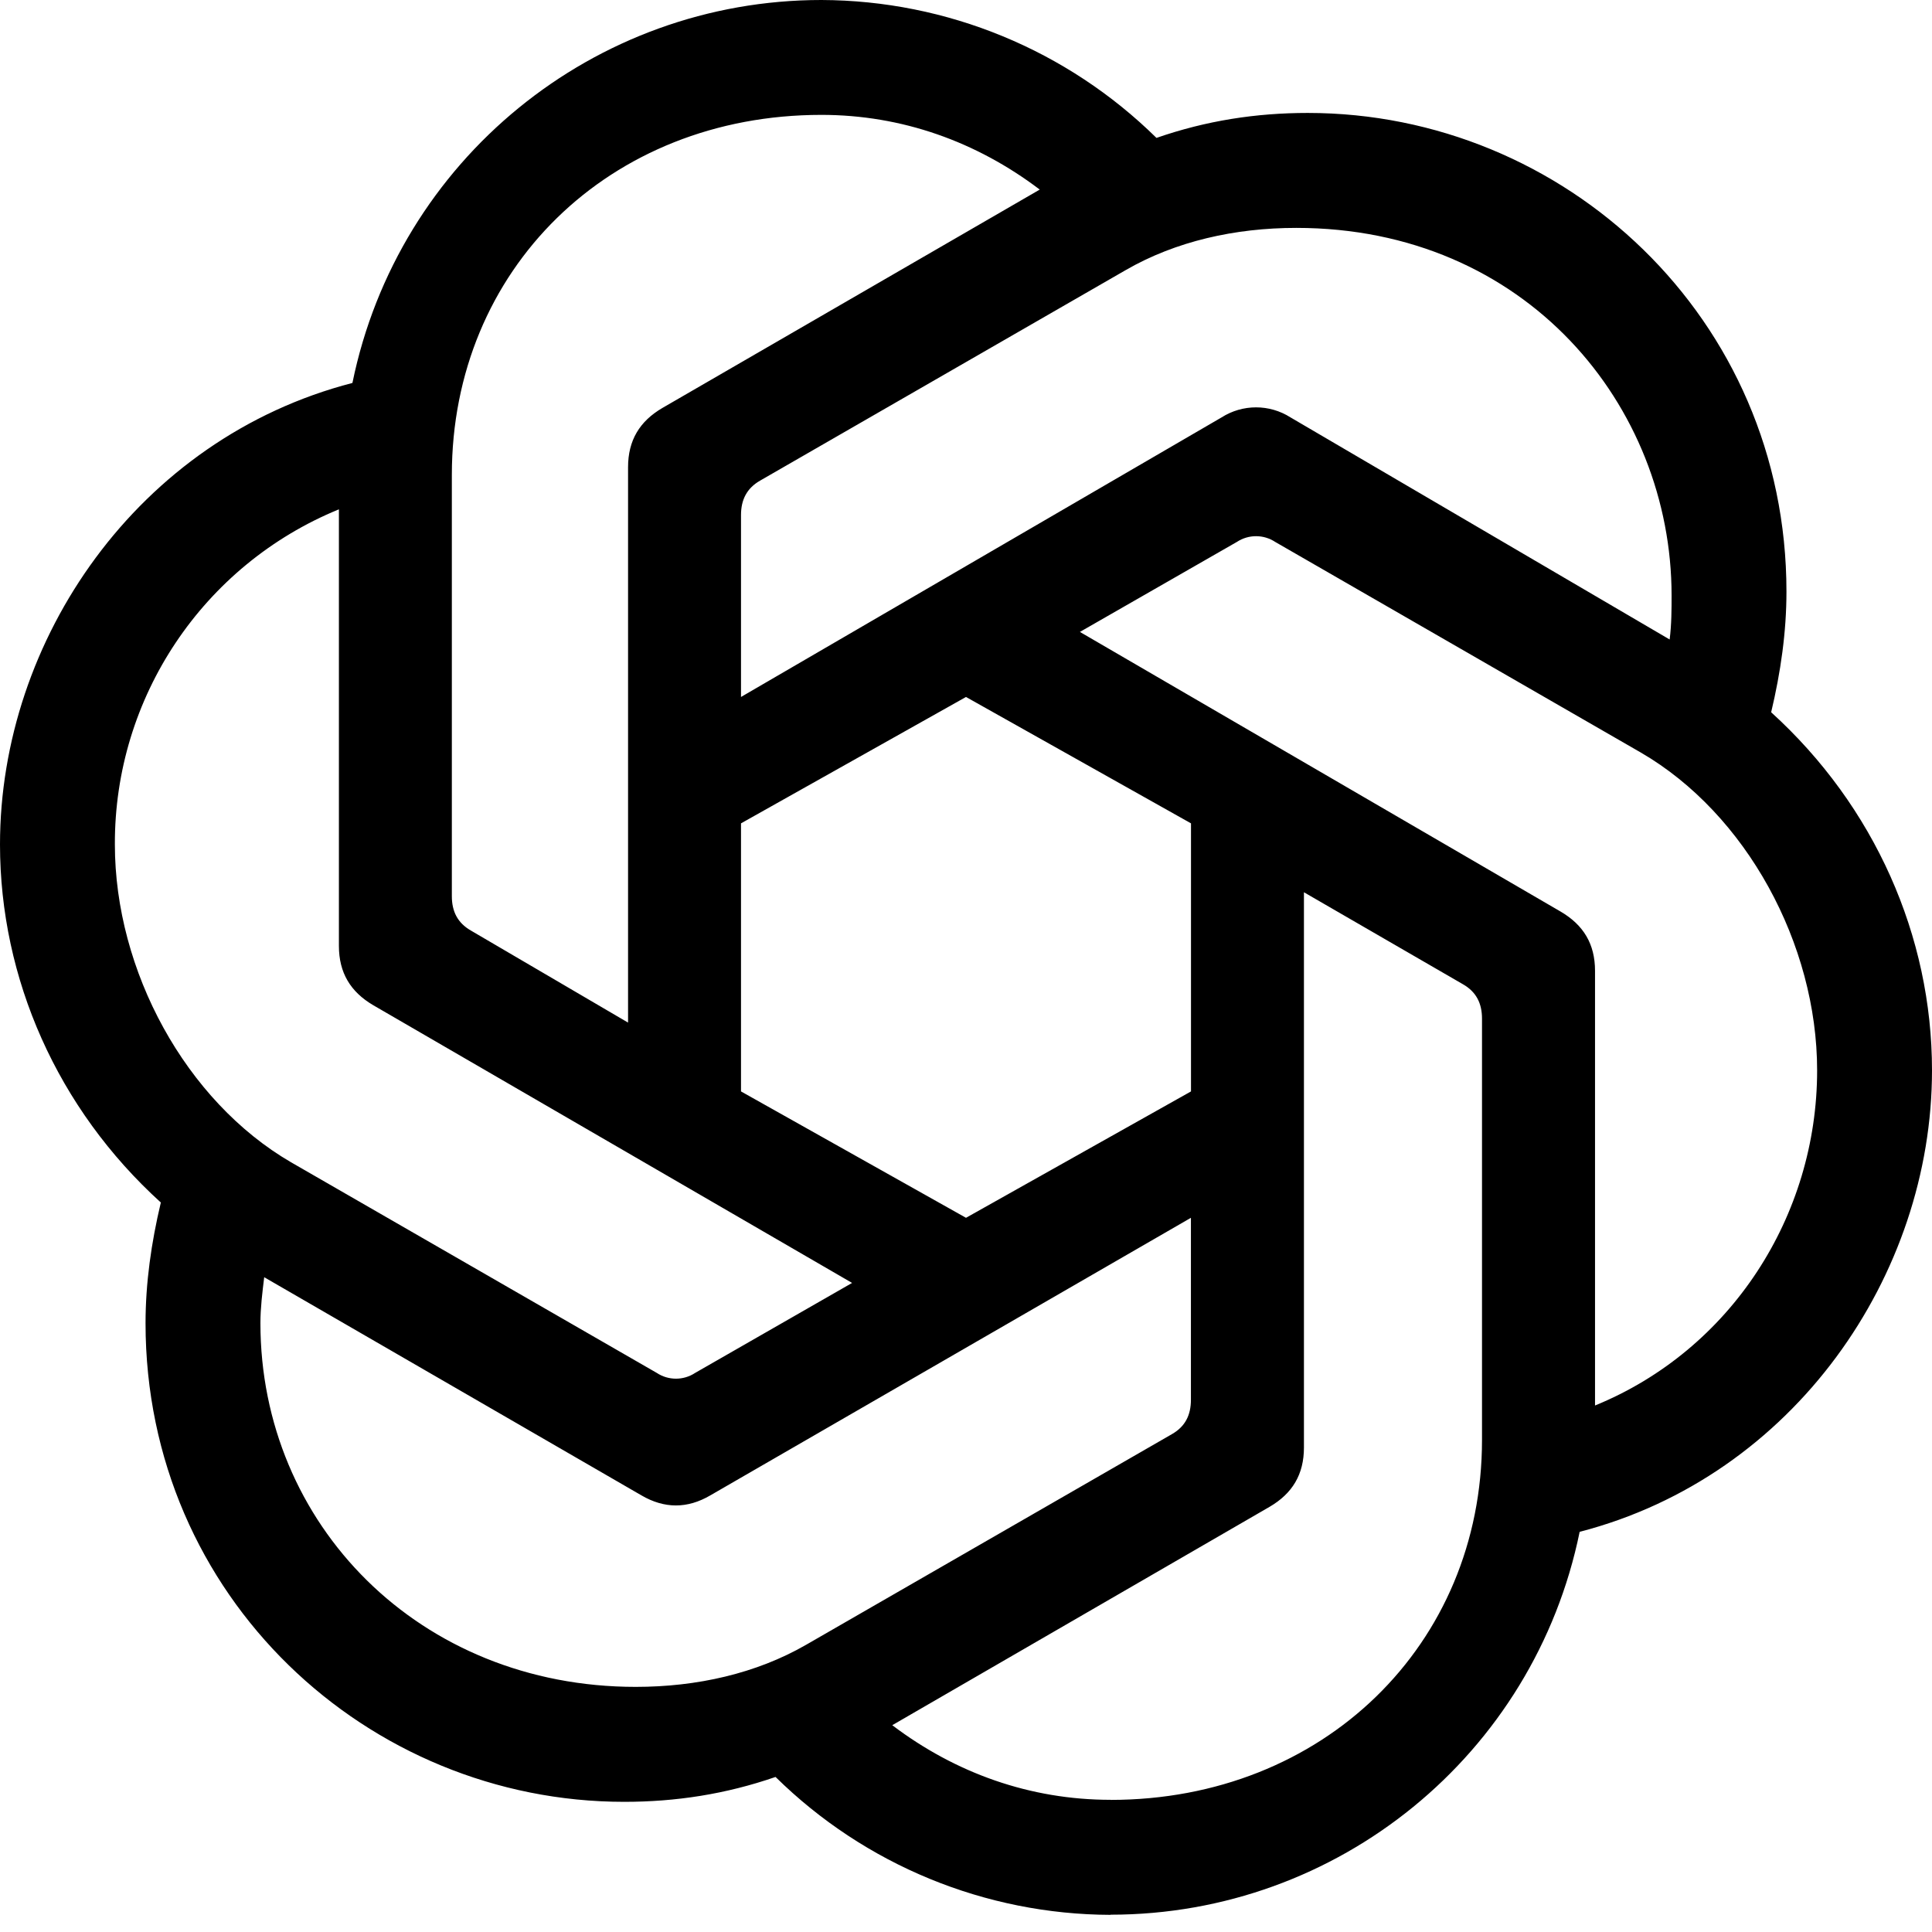
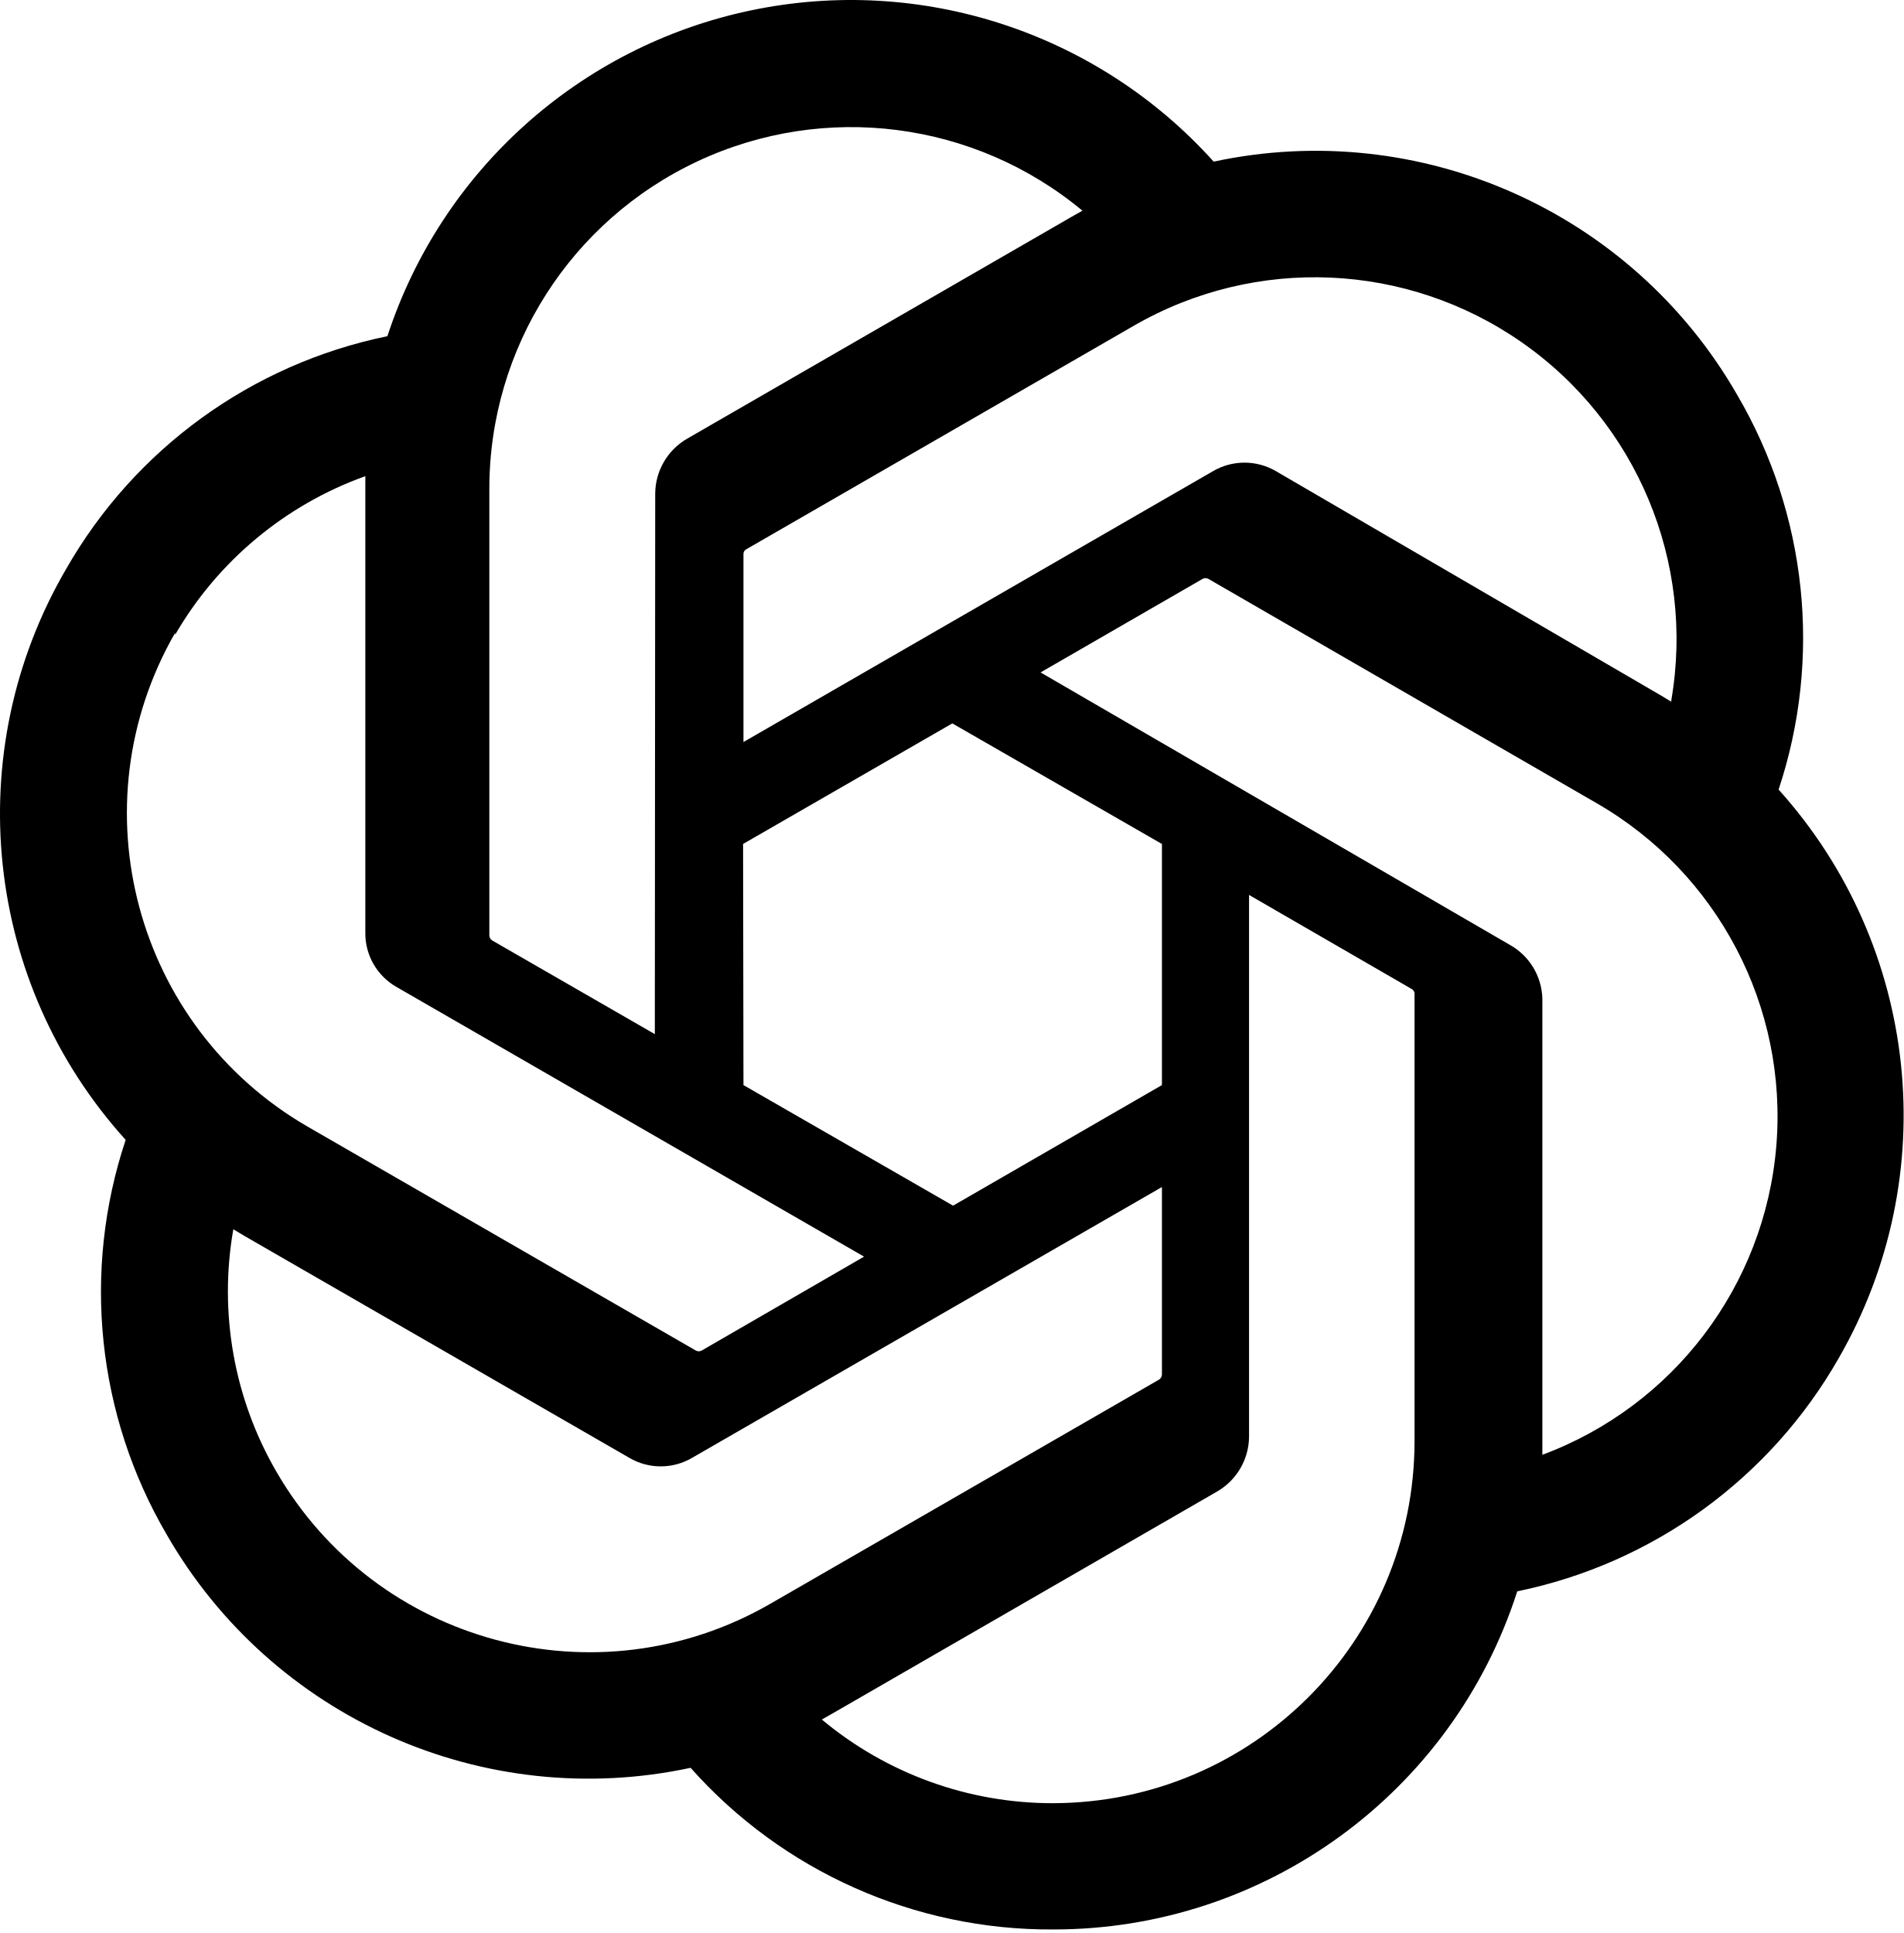
- <svg xmlns="http://www.w3.org/2000/svg" fill="currentColor" fill-rule="evenodd" height="1em" style="flex:none;line-height:1" viewBox="0 0 24 24" width="1em">
-   <path d="M9.205 8.658v-2.26c0-.19.072-.333.238-.428l4.543-2.616c.619-.357 1.356-.523 2.117-.523 2.854 0 4.662 2.212 4.662 4.566 0 .167 0 .357-.024.547l-4.71-2.759a.797.797 0 00-.856 0l-5.97 3.473zm10.609 8.8V12.06c0-.333-.143-.57-.429-.737l-5.97-3.473 1.95-1.118a.433.433 0 01.476 0l4.543 2.617c1.309.76 2.189 2.378 2.189 3.948 0 1.808-1.07 3.473-2.76 4.163zM7.802 12.703l-1.95-1.142c-.167-.095-.239-.238-.239-.428V5.899c0-2.545 1.95-4.472 4.591-4.472 1 0 1.927.333 2.712.928L8.23 5.067c-.285.166-.428.404-.428.737v6.898zM12 15.128l-2.795-1.57v-3.33L12 8.658l2.795 1.57v3.33L12 15.128zm1.796 7.23c-1 0-1.927-.332-2.712-.927l4.686-2.712c.285-.166.428-.404.428-.737v-6.898l1.974 1.142c.167.095.238.238.238.428v5.233c0 2.545-1.974 4.472-4.614 4.472zm-5.637-5.303l-4.544-2.617c-1.308-.761-2.188-2.378-2.188-3.948A4.482 4.482 0 014.21 6.327v5.423c0 .333.143.571.428.738l5.947 3.449-1.95 1.118a.432.432 0 01-.476 0zm-.262 3.9c-2.688 0-4.662-2.021-4.662-4.519 0-.19.024-.38.047-.57l4.686 2.71c.286.167.571.167.856 0l5.97-3.448v2.26c0 .19-.07.333-.237.428l-4.543 2.616c-.619.357-1.356.523-2.117.523zm5.899 2.83a5.947 5.947 0 005.827-4.756C22.287 18.339 24 15.84 24 13.296c0-1.665-.713-3.282-1.998-4.448.119-.5.19-.999.19-1.498 0-3.401-2.759-5.947-5.946-5.947-.642 0-1.26.095-1.88.31A5.962 5.962 0 0010.205 0a5.947 5.947 0 00-5.827 4.757C1.713 5.447 0 7.945 0 10.49c0 1.666.713 3.283 1.998 4.448-.119.5-.19 1-.19 1.499 0 3.401 2.759 5.946 5.946 5.946.642 0 1.26-.095 1.88-.309a5.96 5.96 0 004.162 1.713z" />
+ <svg xmlns="http://www.w3.org/2000/svg" viewBox="0 0 256 260" fill="currentColor">
+   <path d="M239.184 106.203a64.716 64.716 0 0 0-5.576-53.103C219.452 28.459 191 15.784 163.213 21.74A65.586 65.586 0 0 0 52.096 45.22a64.716 64.716 0 0 0-43.23 31.36c-14.31 24.602-11.061 55.634 8.033 76.74a64.665 64.665 0 0 0 5.525 53.102c14.174 24.65 42.644 37.324 70.446 31.36a64.72 64.72 0 0 0 48.754 21.744c28.481.025 53.714-18.361 62.414-45.481a64.767 64.767 0 0 0 43.229-31.36c14.137-24.558 10.875-55.423-8.083-76.483Zm-97.56 136.338a48.397 48.397 0 0 1-31.105-11.255l1.535-.87 51.67-29.825a8.595 8.595 0 0 0 4.247-7.367v-72.85l21.845 12.636c.218.111.37.32.409.563v60.367c-.056 26.818-21.783 48.545-48.601 48.601Zm-104.466-44.61a48.345 48.345 0 0 1-5.781-32.589l1.534.921 51.722 29.826a8.339 8.339 0 0 0 8.441 0l63.181-36.425v25.221a.87.87 0 0 1-.358.665l-52.335 30.184c-23.257 13.398-52.97 5.431-66.404-17.803ZM23.549 85.38a48.499 48.499 0 0 1 25.58-21.333v61.39a8.288 8.288 0 0 0 4.195 7.316l62.874 36.272-21.845 12.636a.819.819 0 0 1-.767 0L41.353 151.53c-23.211-13.454-31.171-43.144-17.804-66.405v.256Zm179.466 41.695-63.08-36.63L161.73 77.86a.819.819 0 0 1 .768 0l52.233 30.184a48.6 48.6 0 0 1-7.316 87.635v-61.391a8.544 8.544 0 0 0-4.4-7.213Zm21.742-32.69-1.535-.922-51.619-30.081a8.39 8.39 0 0 0-8.492 0L99.98 99.808V74.587a.716.716 0 0 1 .307-.665l52.233-30.133a48.652 48.652 0 0 1 72.236 50.391v.205ZM88.061 139.097l-21.845-12.585a.87.87 0 0 1-.41-.614V65.685a48.652 48.652 0 0 1 79.757-37.346l-1.535.87-51.67 29.825a8.595 8.595 0 0 0-4.246 7.367l-.051 72.697Zm11.868-25.58 28.138-16.217 28.188 16.218v32.434l-28.086 16.218-28.188-16.218-.052-32.434Z" />
</svg>
